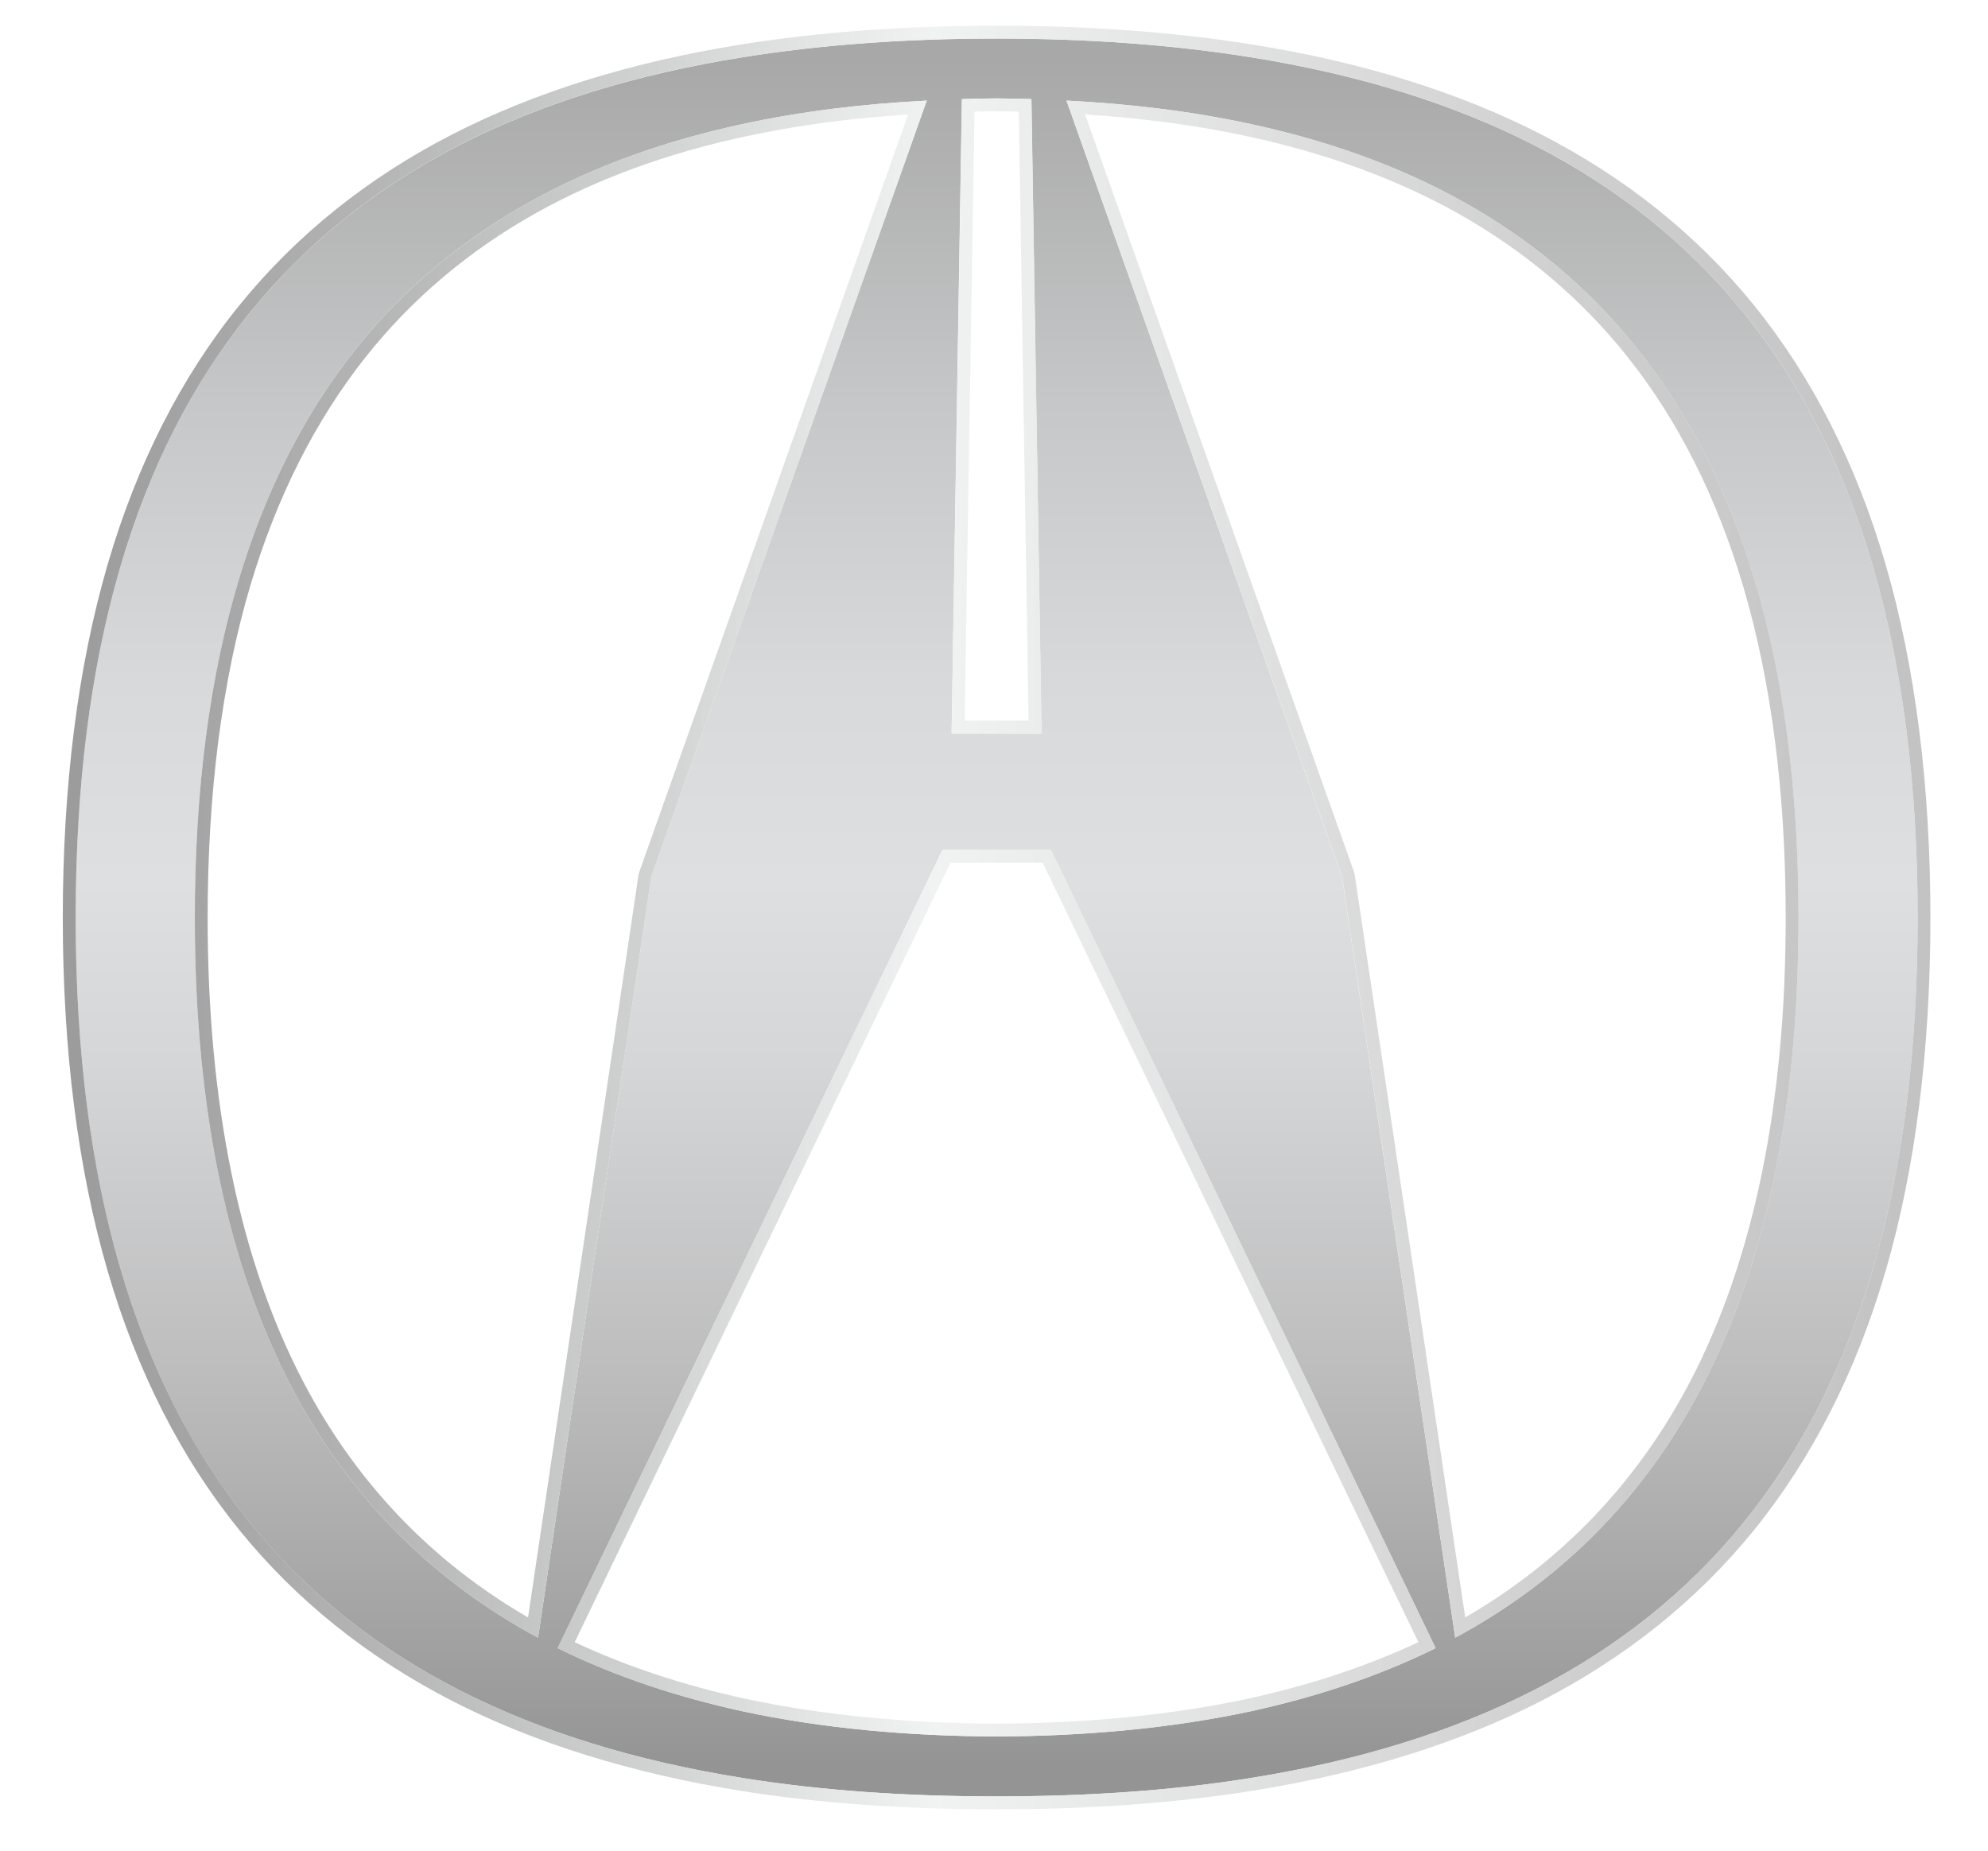
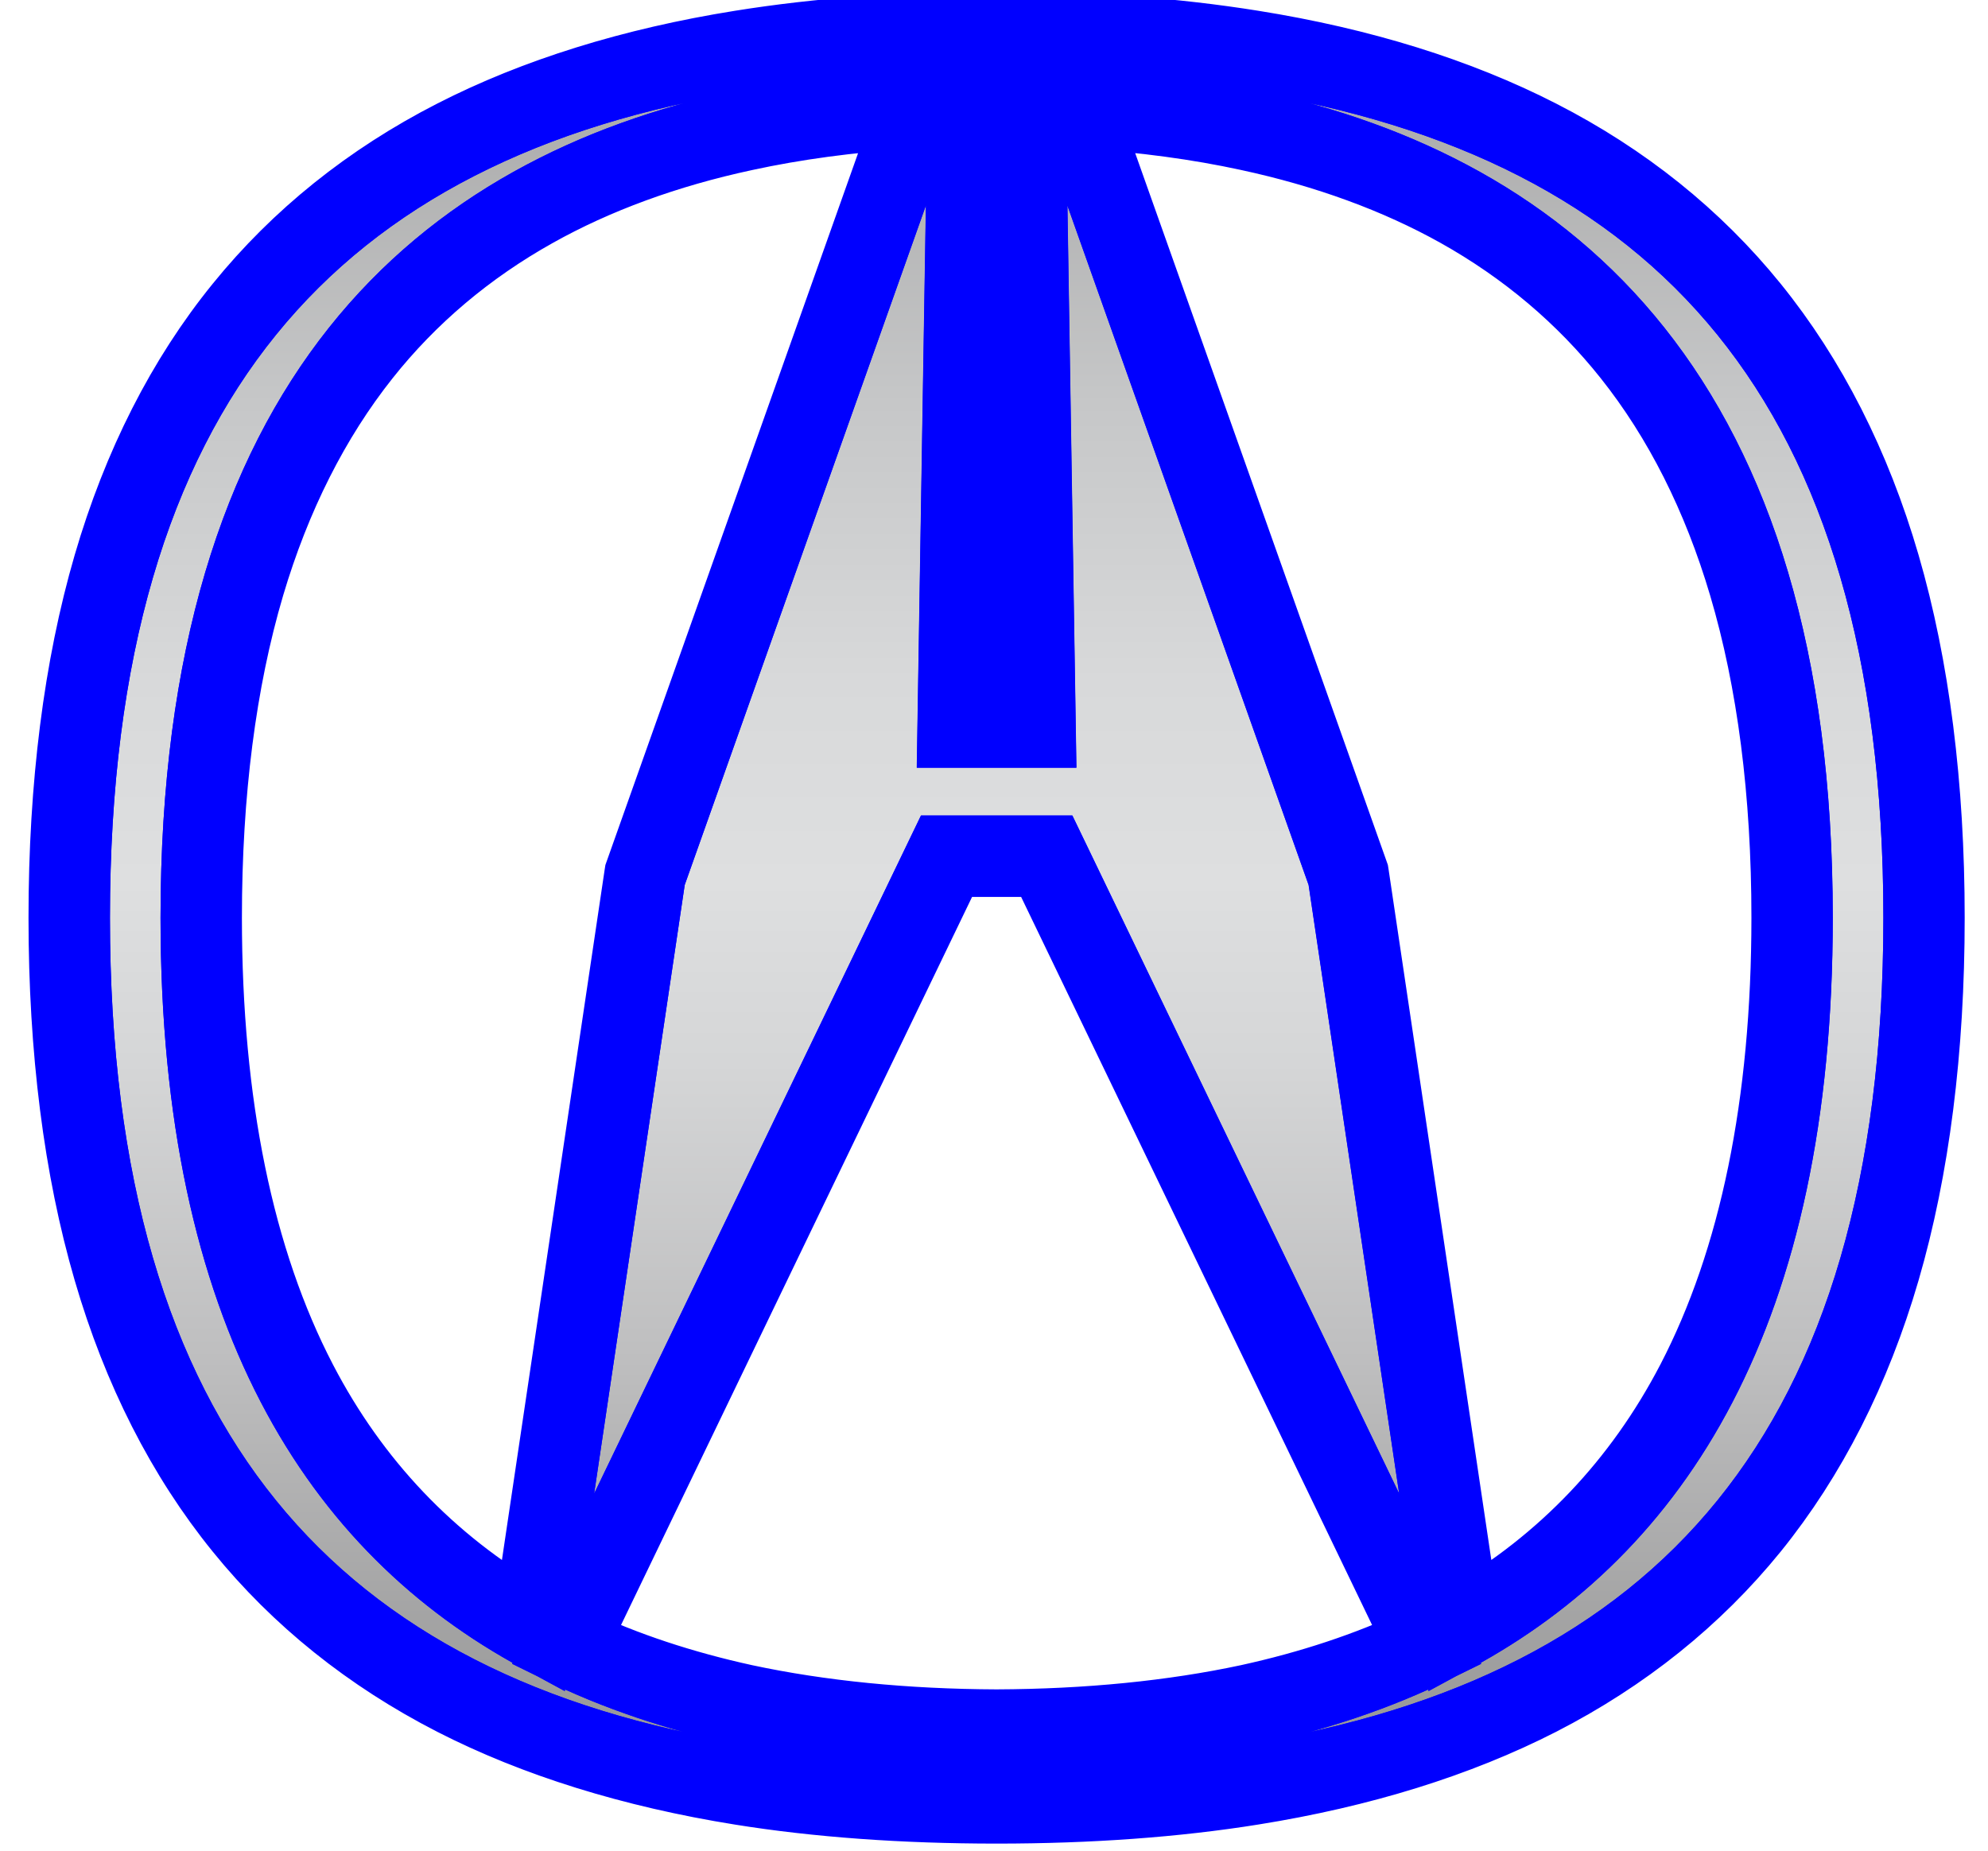
<svg xmlns="http://www.w3.org/2000/svg" width="29px" height="27px" viewBox="0 0 29 27" version="1.1">
  <defs>
    <linearGradient x1="50%" y1="-0.003%" x2="50%" y2="100.003%" id="linearGradient-1">
      <stop stop-color="#A8A8A8" offset="0.58%" />
      <stop stop-color="#AAAAAA" offset="1.83%" />
      <stop stop-color="#C6C7C8" offset="20.38%" />
      <stop stop-color="#D8D9DA" offset="36.37%" />
      <stop stop-color="#DEDFE0" offset="47.88%" />
      <stop stop-color="#D5D6D7" offset="58.38%" />
      <stop stop-color="#BEBEBF" offset="75.49%" />
      <stop stop-color="#989898" offset="96.96%" />
      <stop stop-color="#949494" offset="98.74%" />
    </linearGradient>
    <linearGradient x1="0.003%" y1="50%" x2="100.003%" y2="50%" id="linearGradient-2">
      <stop stop-color="#9C9C9C" offset="0.58%" />
      <stop stop-color="#ABABAB" offset="11.36%" />
      <stop stop-color="#D2D3D3" offset="32.05%" />
      <stop stop-color="#F1F2F2" offset="46.57%" />
      <stop stop-color="#D0D0D0" offset="80.08%" />
      <stop stop-color="#C3C3C3" offset="98.74%" />
    </linearGradient>
  </defs>
+   <style type="text/css">
+         .blue-path {
+             stroke: #00f;
+         }
+     </style>
  <g id="Page-1" stroke="none" stroke-width="1" fill="none" fill-rule="evenodd">
    <g id="test_svg" transform="translate(-3, -5)">
      <g>
-         <g id="Group" transform="translate(3.891892, 4.864865)">
+         <g class="blue-path" id="Group" transform="translate(3.891892, 4.864865)">
          <path d="M17.356,26.075 C23.57,25.082 27.082,21.293 27.082,13.525 C27.082,5.753 23.57,1.962 17.356,0.971 C16.211,0.787 14.971,0.698 13.647,0.698 C12.323,0.698 11.083,0.787 9.938,0.971 C3.728,1.963 0.212,5.753 0.212,13.525 C0.212,21.293 3.727,25.083 9.938,26.075 C11.083,26.259 12.323,26.344 13.647,26.344 C14.971,26.344 16.211,26.26 17.356,26.075 L17.356,26.075 L17.356,26.075 Z M17.356,1.946 C21.747,2.894 25.343,5.892 25.343,13.525 C25.343,19.327 23.264,22.447 20.336,24.028 L18.684,12.924 L17.355,9.179 L14.665,1.603 C15.577,1.649 16.484,1.756 17.356,1.946 L17.356,1.946 L17.356,1.946 Z M13.139,1.581 C13.309,1.576 13.476,1.571 13.646,1.571 C13.812,1.571 13.983,1.576 14.153,1.581 L14.301,10.835 L13.645,10.835 L12.989,10.835 L13.139,1.581 L13.139,1.581 Z M1.95,13.525 C1.95,5.891 5.547,2.893 9.938,1.946 C10.81,1.757 11.717,1.649 12.627,1.603 L9.938,9.179 L8.609,12.924 L6.957,24.028 C4.029,22.447 1.95,19.327 1.95,13.525 L1.95,13.525 L1.95,13.525 Z M9.938,25.101 C8.995,24.894 8.088,24.597 7.244,24.18 L9.938,18.59 L12.857,12.533 L13.647,12.533 L14.437,12.533 L17.356,18.59 L20.05,24.18 C19.206,24.598 18.299,24.894 17.356,25.101 C16.161,25.357 14.904,25.464 13.647,25.469 C12.39,25.464 11.132,25.357 9.938,25.101 L9.938,25.101 L9.938,25.101 Z" id="Shape" fill="url(#linearGradient-1)" />
          <path d="M13.647,0.697 C14.971,0.697 16.211,0.786 17.356,0.97 C23.57,1.962 27.082,5.752 27.082,13.524 C27.082,21.292 23.57,25.082 17.356,26.074 C16.211,26.258 14.971,26.343 13.647,26.343 C12.323,26.343 11.083,26.258 9.938,26.074 C3.728,25.081 0.212,21.292 0.212,13.524 C0.212,5.752 3.727,1.962 9.938,0.97 C11.083,0.786 12.323,0.697 13.647,0.697 L13.647,0.697 Z M12.991,10.835 L13.647,10.835 L14.303,10.835 L14.155,1.581 C13.985,1.576 13.813,1.571 13.648,1.571 C13.478,1.571 13.311,1.576 13.141,1.581 L12.991,10.835 L12.991,10.835 Z M20.337,24.028 C23.265,22.447 25.344,19.327 25.344,13.525 C25.344,5.891 21.748,2.893 17.357,1.946 C16.485,1.757 15.578,1.649 14.667,1.603 L17.357,9.179 L18.686,12.924 L20.337,24.028 L20.337,24.028 Z M6.957,24.028 L8.609,12.924 L9.938,9.179 L12.627,1.603 C11.716,1.649 10.809,1.756 9.938,1.946 C5.547,2.894 1.95,5.892 1.95,13.525 C1.95,19.327 4.029,22.447 6.957,24.028 L6.957,24.028 Z M13.647,25.469 C14.904,25.464 16.161,25.357 17.356,25.101 C18.299,24.894 19.206,24.597 20.05,24.18 L17.356,18.59 L14.437,12.533 L13.647,12.533 L12.857,12.533 L9.938,18.59 L7.244,24.18 C8.088,24.598 8.995,24.894 9.938,25.101 C11.132,25.357 12.39,25.464 13.647,25.469 L13.647,25.469 Z M13.647,0.51 C12.306,0.51 11.048,0.603 9.909,0.786 C8.321,1.04 6.909,1.479 5.713,2.092 C4.477,2.724 3.43,3.565 2.601,4.588 C1.751,5.634 1.105,6.908 0.678,8.371 C0.244,9.86 0.024,11.594 0.024,13.525 C0.024,15.455 0.244,17.189 0.678,18.676 C1.104,20.139 1.751,21.412 2.601,22.459 C3.43,23.482 4.477,24.321 5.713,24.955 C6.909,25.567 8.32,26.006 9.909,26.261 C11.03,26.441 12.288,26.532 13.647,26.532 C15.006,26.532 16.264,26.44 17.385,26.26 C18.974,26.006 20.386,25.567 21.582,24.955 C22.818,24.321 23.865,23.481 24.694,22.459 C25.542,21.412 26.189,20.139 26.615,18.676 C27.048,17.189 27.268,15.455 27.268,13.525 C27.268,11.594 27.048,9.86 26.615,8.371 C26.189,6.908 25.542,5.635 24.694,4.588 C23.865,3.564 22.818,2.724 21.582,2.092 C20.386,1.479 18.974,1.04 17.385,0.786 C16.245,0.603 14.988,0.51 13.647,0.51 L13.647,0.51 L13.647,0.51 Z M13.324,1.764 C13.432,1.761 13.538,1.759 13.647,1.759 C13.752,1.759 13.861,1.761 13.97,1.764 L14.112,10.648 L13.646,10.648 L13.18,10.648 L13.324,1.764 L13.324,1.764 Z M20.482,23.732 L18.87,12.896 L18.867,12.877 L18.861,12.86 L17.532,9.115 L14.937,1.805 C15.78,1.858 16.579,1.966 17.316,2.126 C18.453,2.371 19.479,2.747 20.365,3.242 C21.339,3.787 22.175,4.492 22.85,5.342 C23.586,6.267 24.152,7.39 24.534,8.68 C24.948,10.075 25.157,11.704 25.157,13.523 C25.157,16.235 24.691,18.505 23.773,20.272 C23.004,21.75 21.898,22.912 20.482,23.732 L20.482,23.732 L20.482,23.732 Z M6.811,23.732 C5.395,22.912 4.289,21.75 3.521,20.273 C2.603,18.507 2.137,16.237 2.137,13.524 C2.137,11.706 2.346,10.076 2.759,8.681 C3.142,7.392 3.708,6.269 4.443,5.343 C5.117,4.493 5.954,3.787 6.928,3.243 C7.813,2.747 8.839,2.371 9.976,2.127 C10.713,1.967 11.513,1.859 12.356,1.806 L9.761,9.116 L8.432,12.861 L8.426,12.878 L8.423,12.897 L6.811,23.732 L6.811,23.732 Z M12.974,12.721 L13.646,12.721 L14.318,12.721 L17.186,18.671 L19.799,24.093 C19.058,24.441 18.223,24.719 17.314,24.918 C16.21,25.154 14.975,25.277 13.645,25.282 C12.315,25.277 11.08,25.154 9.976,24.918 C9.067,24.719 8.232,24.442 7.492,24.093 L10.105,18.671 L12.974,12.721 L12.974,12.721 Z" id="Shape" fill="url(#linearGradient-2)" />
        </g>
        <rect id="Rectangle-path" x="0.025" y="0.872" width="35.027" height="35.027" />
      </g>
    </g>
  </g>
</svg>
